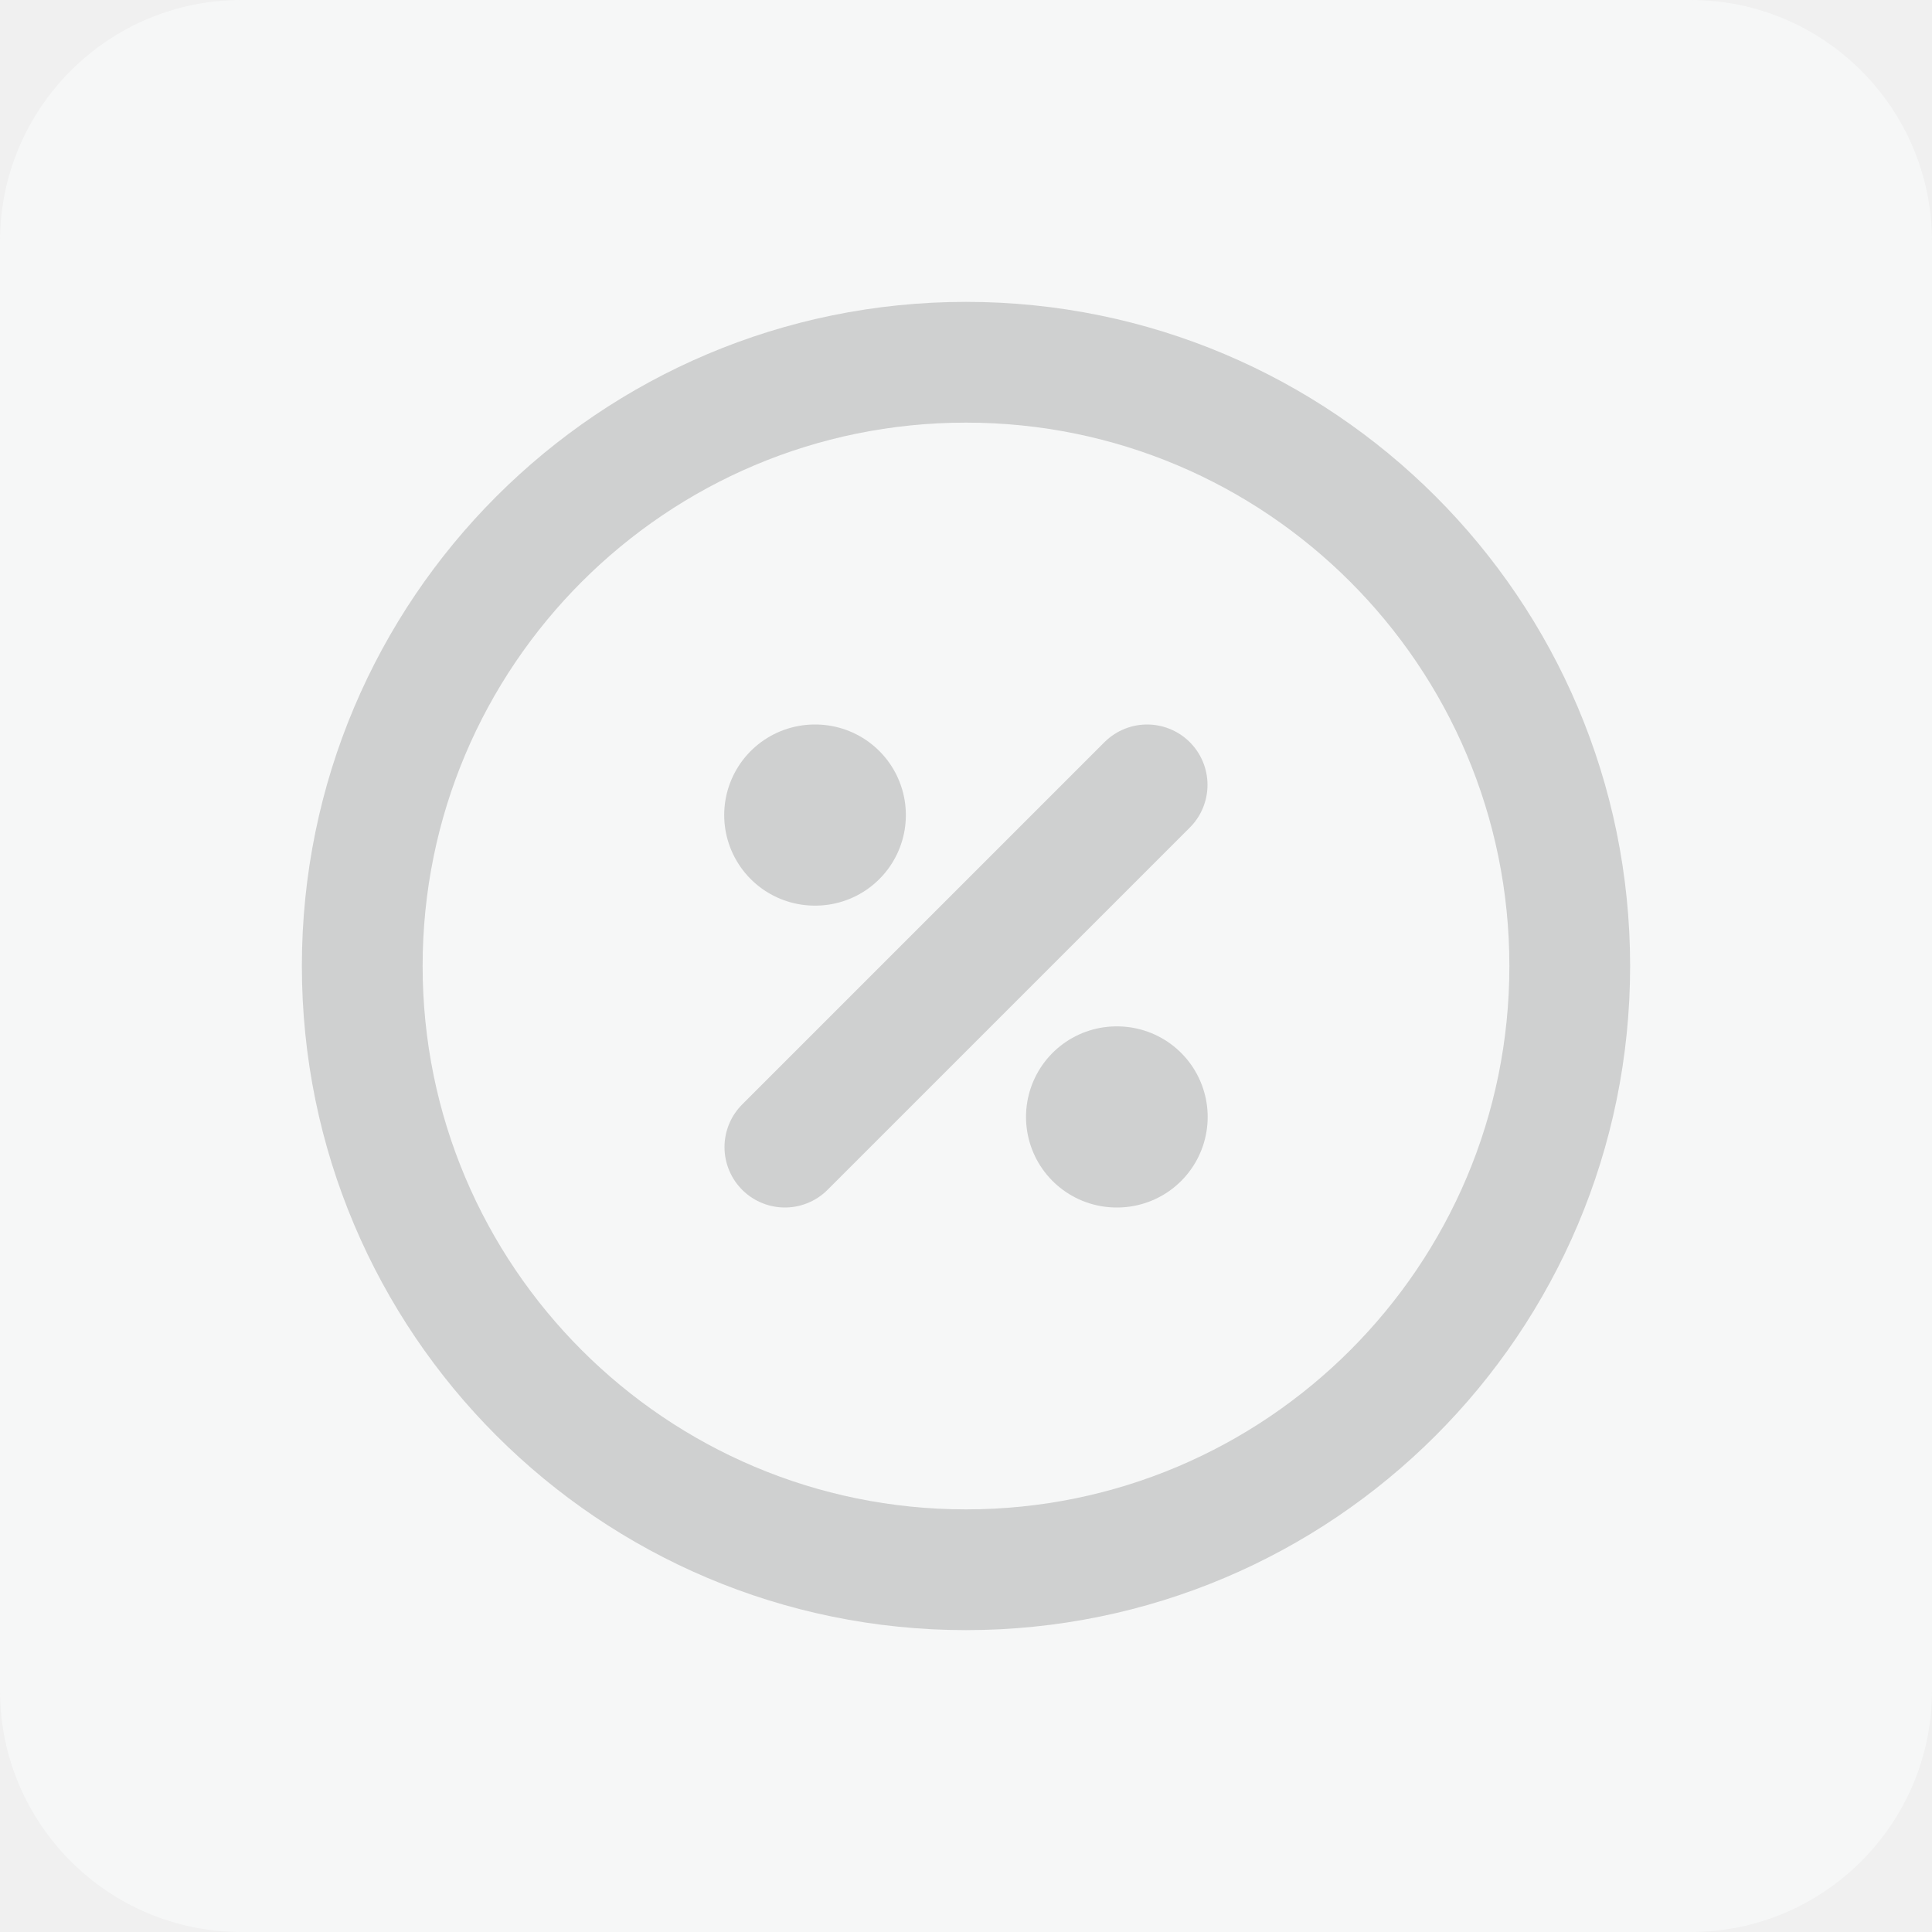
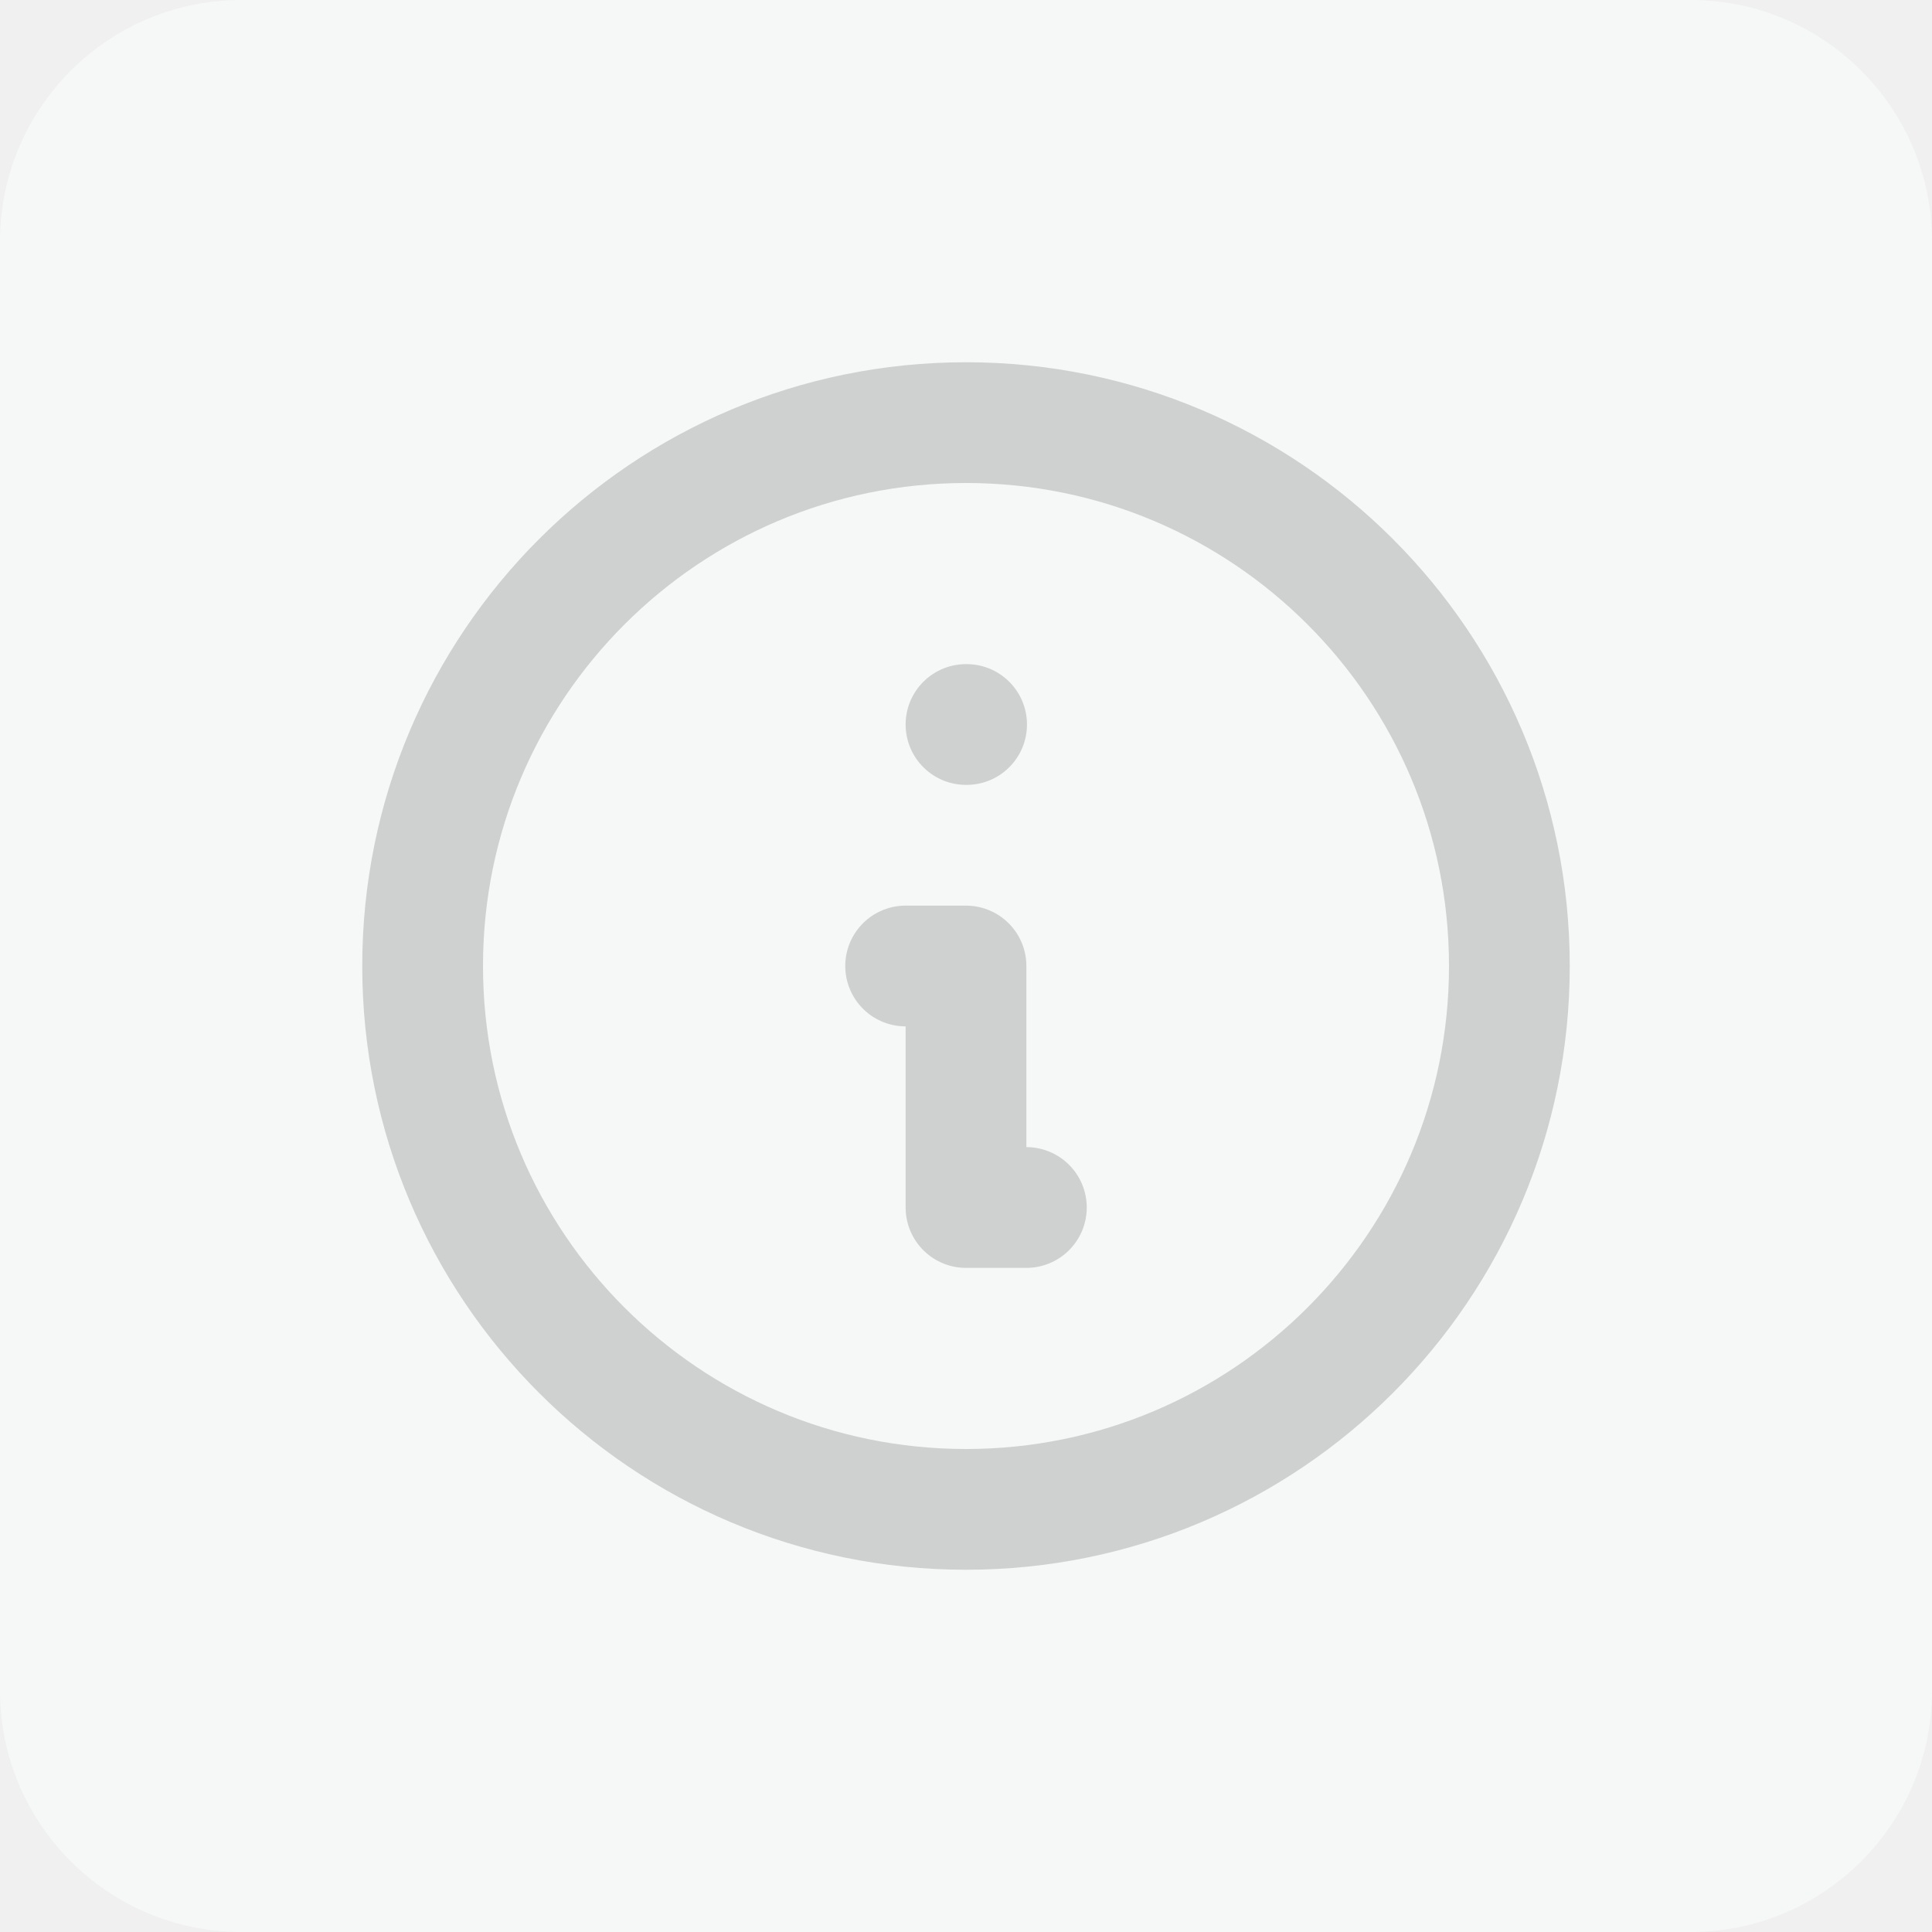
<svg xmlns="http://www.w3.org/2000/svg" width="32" height="32" viewBox="0 0 32 32" fill="none">
  <rect width="32" height="32" rx="4" fill="#F6F7F7" />
-   <path d="M16 26C21.523 26 26 21.523 26 16C26 10.477 21.523 6 16 6C10.477 6 6 10.477 6 16C6 21.523 10.477 26 16 26Z" stroke="#CFD0D0" stroke-width="2" stroke-linecap="round" stroke-linejoin="round" />
-   <path d="M13 19L19 13" stroke="#CFD0D0" stroke-width="2" stroke-linecap="round" stroke-linejoin="round" />
-   <path d="M18.494 18.5H18.503" stroke="#CFD0D0" stroke-width="3" stroke-linecap="round" stroke-linejoin="round" />
-   <path d="M13.495 13.5H13.504" stroke="#CFD0D0" stroke-width="3" stroke-linecap="round" stroke-linejoin="round" />
+   <g clip-path="url(#clip0_7357_62783)">
+     <path d="M16 25C20.971 25 25 20.971 25 16C25 11.029 20.971 7 16 7C11.029 7 7 11.029 7 16C7 20.971 11.029 25 16 25Z" stroke="#CFD0D0" stroke-width="2" stroke-linecap="round" stroke-linejoin="round" />
+     <path d="M16 12H16.01" stroke="#CFD0D0" stroke-width="2" stroke-linecap="round" stroke-linejoin="round" />
+     <path d="M15 16H16V20H17" stroke="#CFD0D0" stroke-width="2" stroke-linecap="round" stroke-linejoin="round" />
+   </g>
+   <defs>
+     <clipPath id="clip0_7357_62783">
+       <rect width="24" height="24" fill="white" transform="translate(4 4)" />
+     </clipPath>
+   </defs>
</svg>
